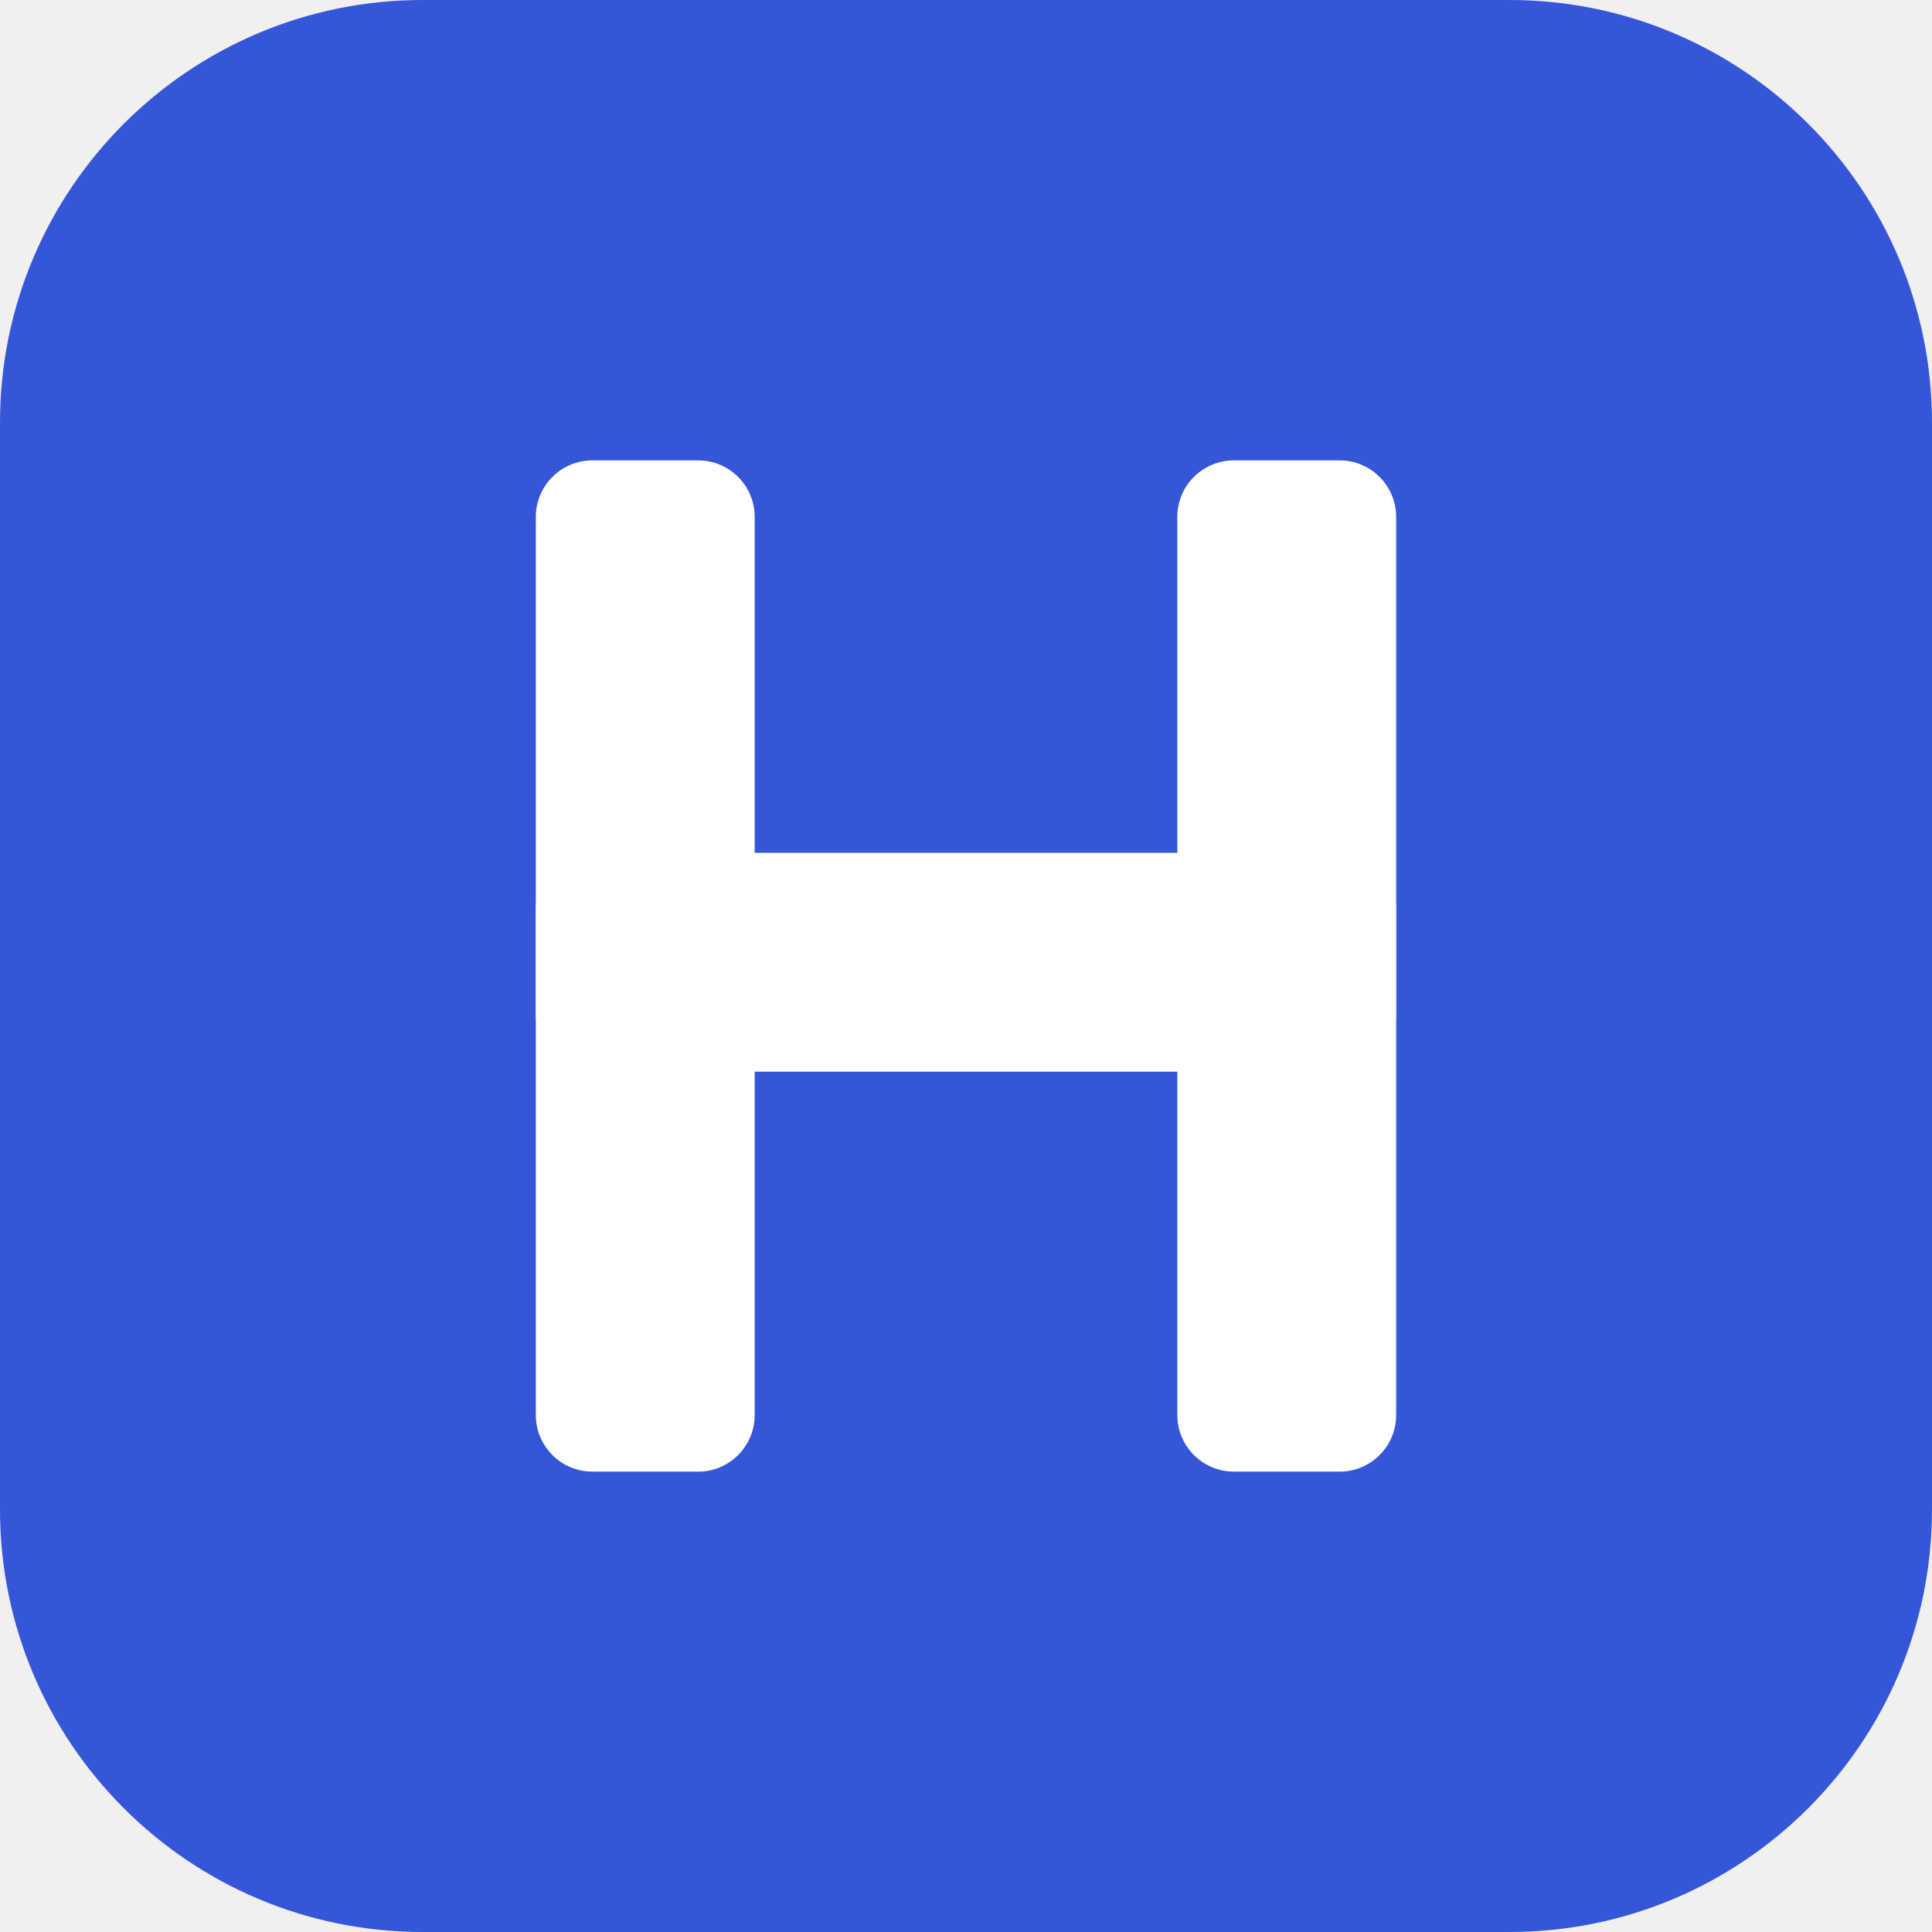
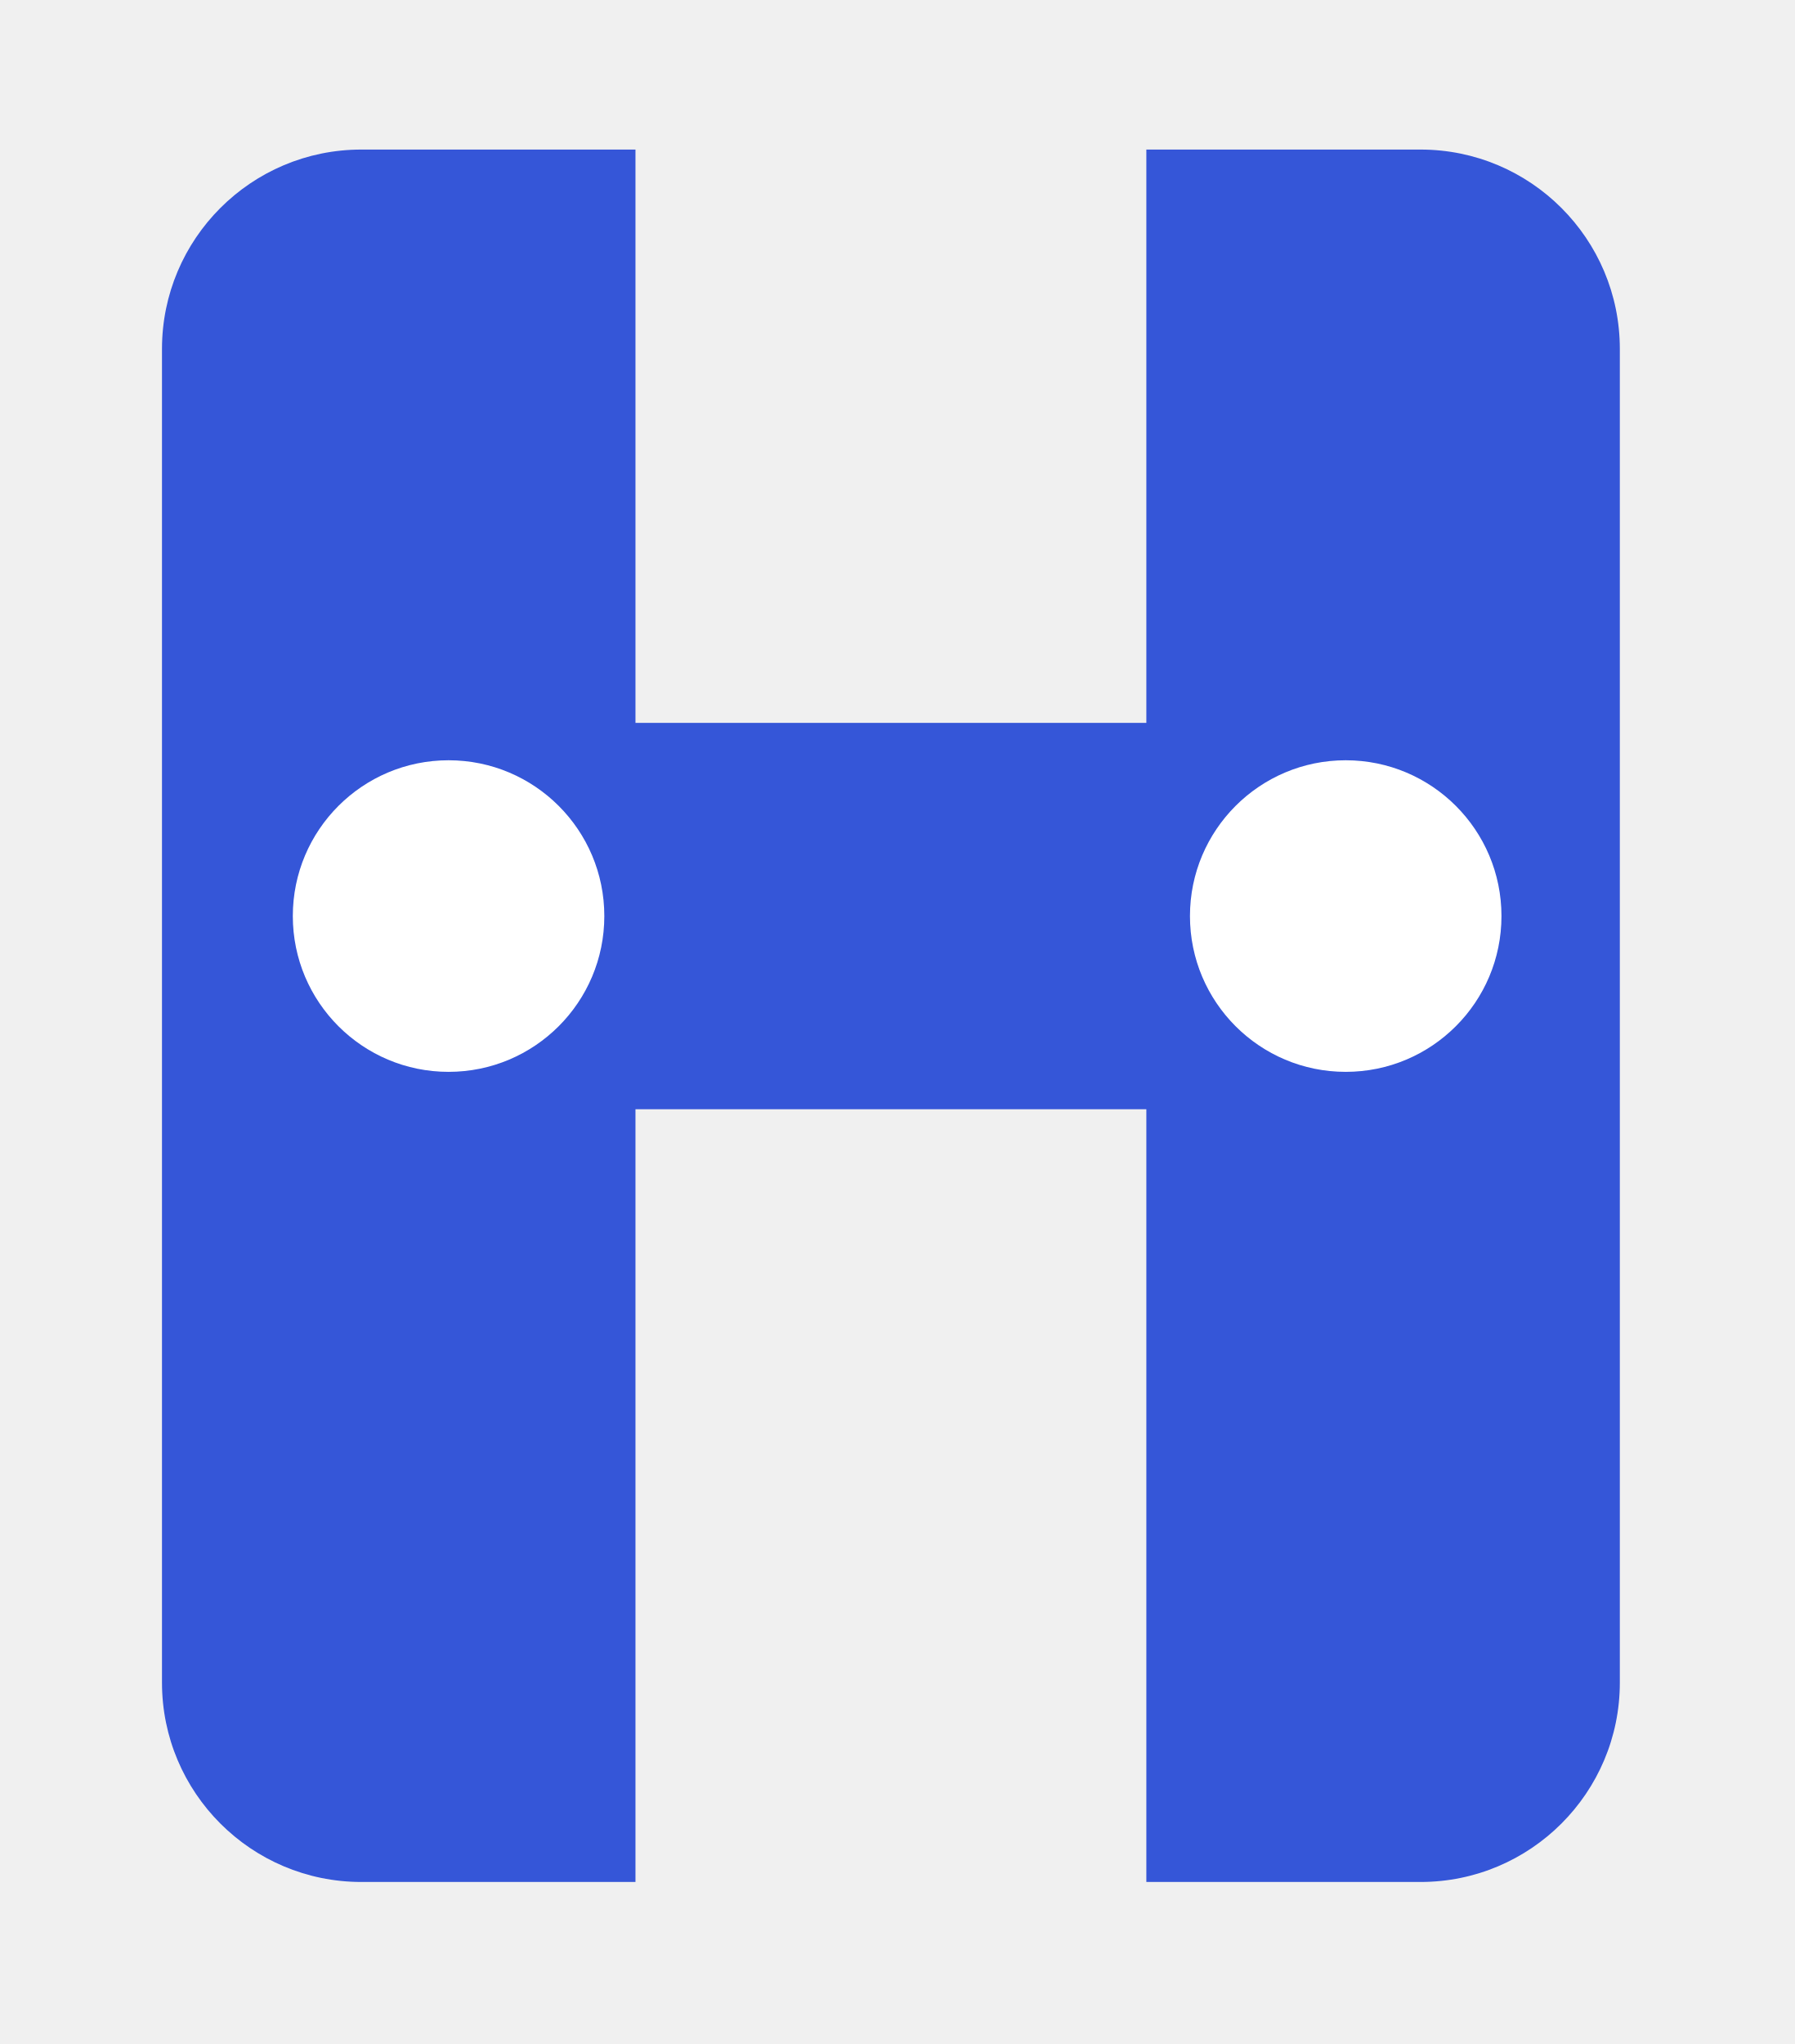
- <svg xmlns="http://www.w3.org/2000/svg" width="1024" height="1024" viewBox="0 0 1024 1024">
-   <rect width="1024" height="1024" rx="224" fill="#3556d8" />
-   <rect x="284" y="244" width="116" height="536" rx="30" fill="#fff" />
-   <rect x="624" y="244" width="116" height="536" rx="30" fill="#fff" />
-   <rect x="284" y="452" width="456" height="116" rx="30" fill="#fff" />
+ <svg xmlns="http://www.w3.org/2000/svg" viewBox="56 46 144 164" width="144" height="164">
+   <g fill="#3556d8">
+     <path d="M107 58H85a16 16 0 0 0-16 16v107a16 16 0 0 0 16 16h22z" />
+     <path d="M148 58h22a16 16 0 0 1 16 16v107a16 16 0 0 1-16 16h-22z" />
+     <rect x="104" y="104" width="46" height="31" />
+   </g>
+   <circle cx="92" cy="119.5" r="12.5" fill="#fff" />
+   <circle cx="164" cy="119.5" r="12.5" fill="#fff" />
</svg>
